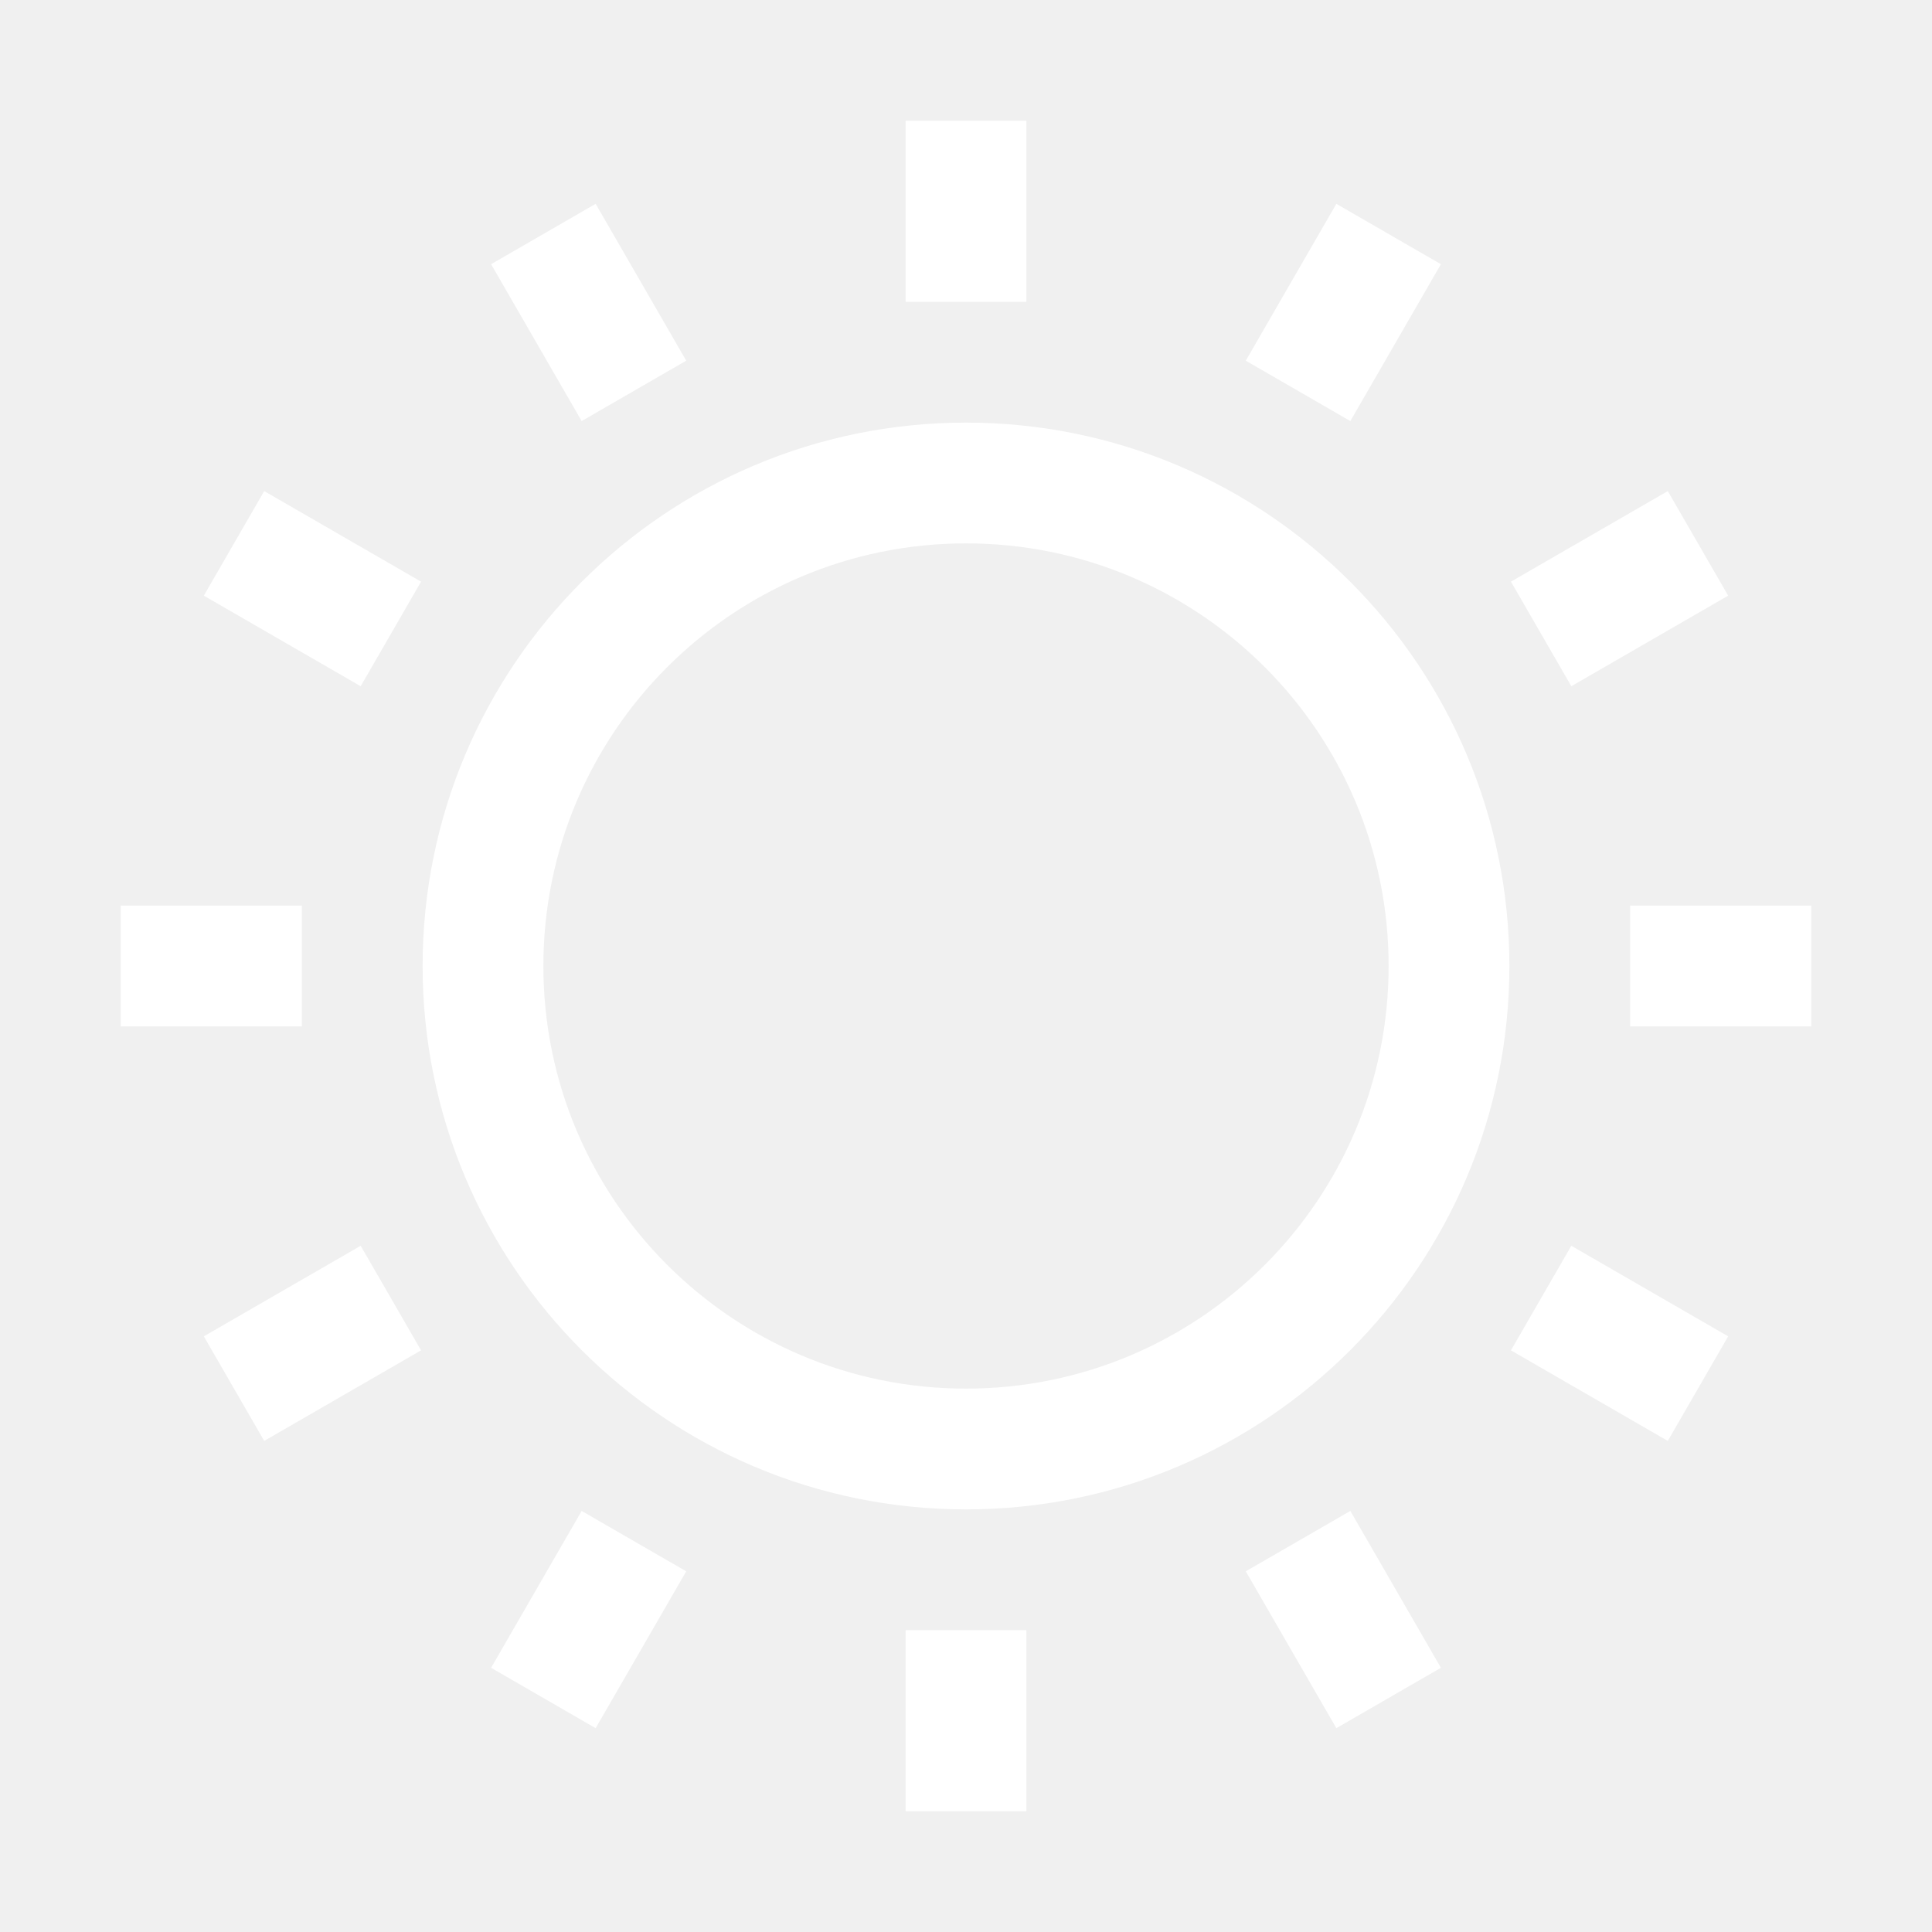
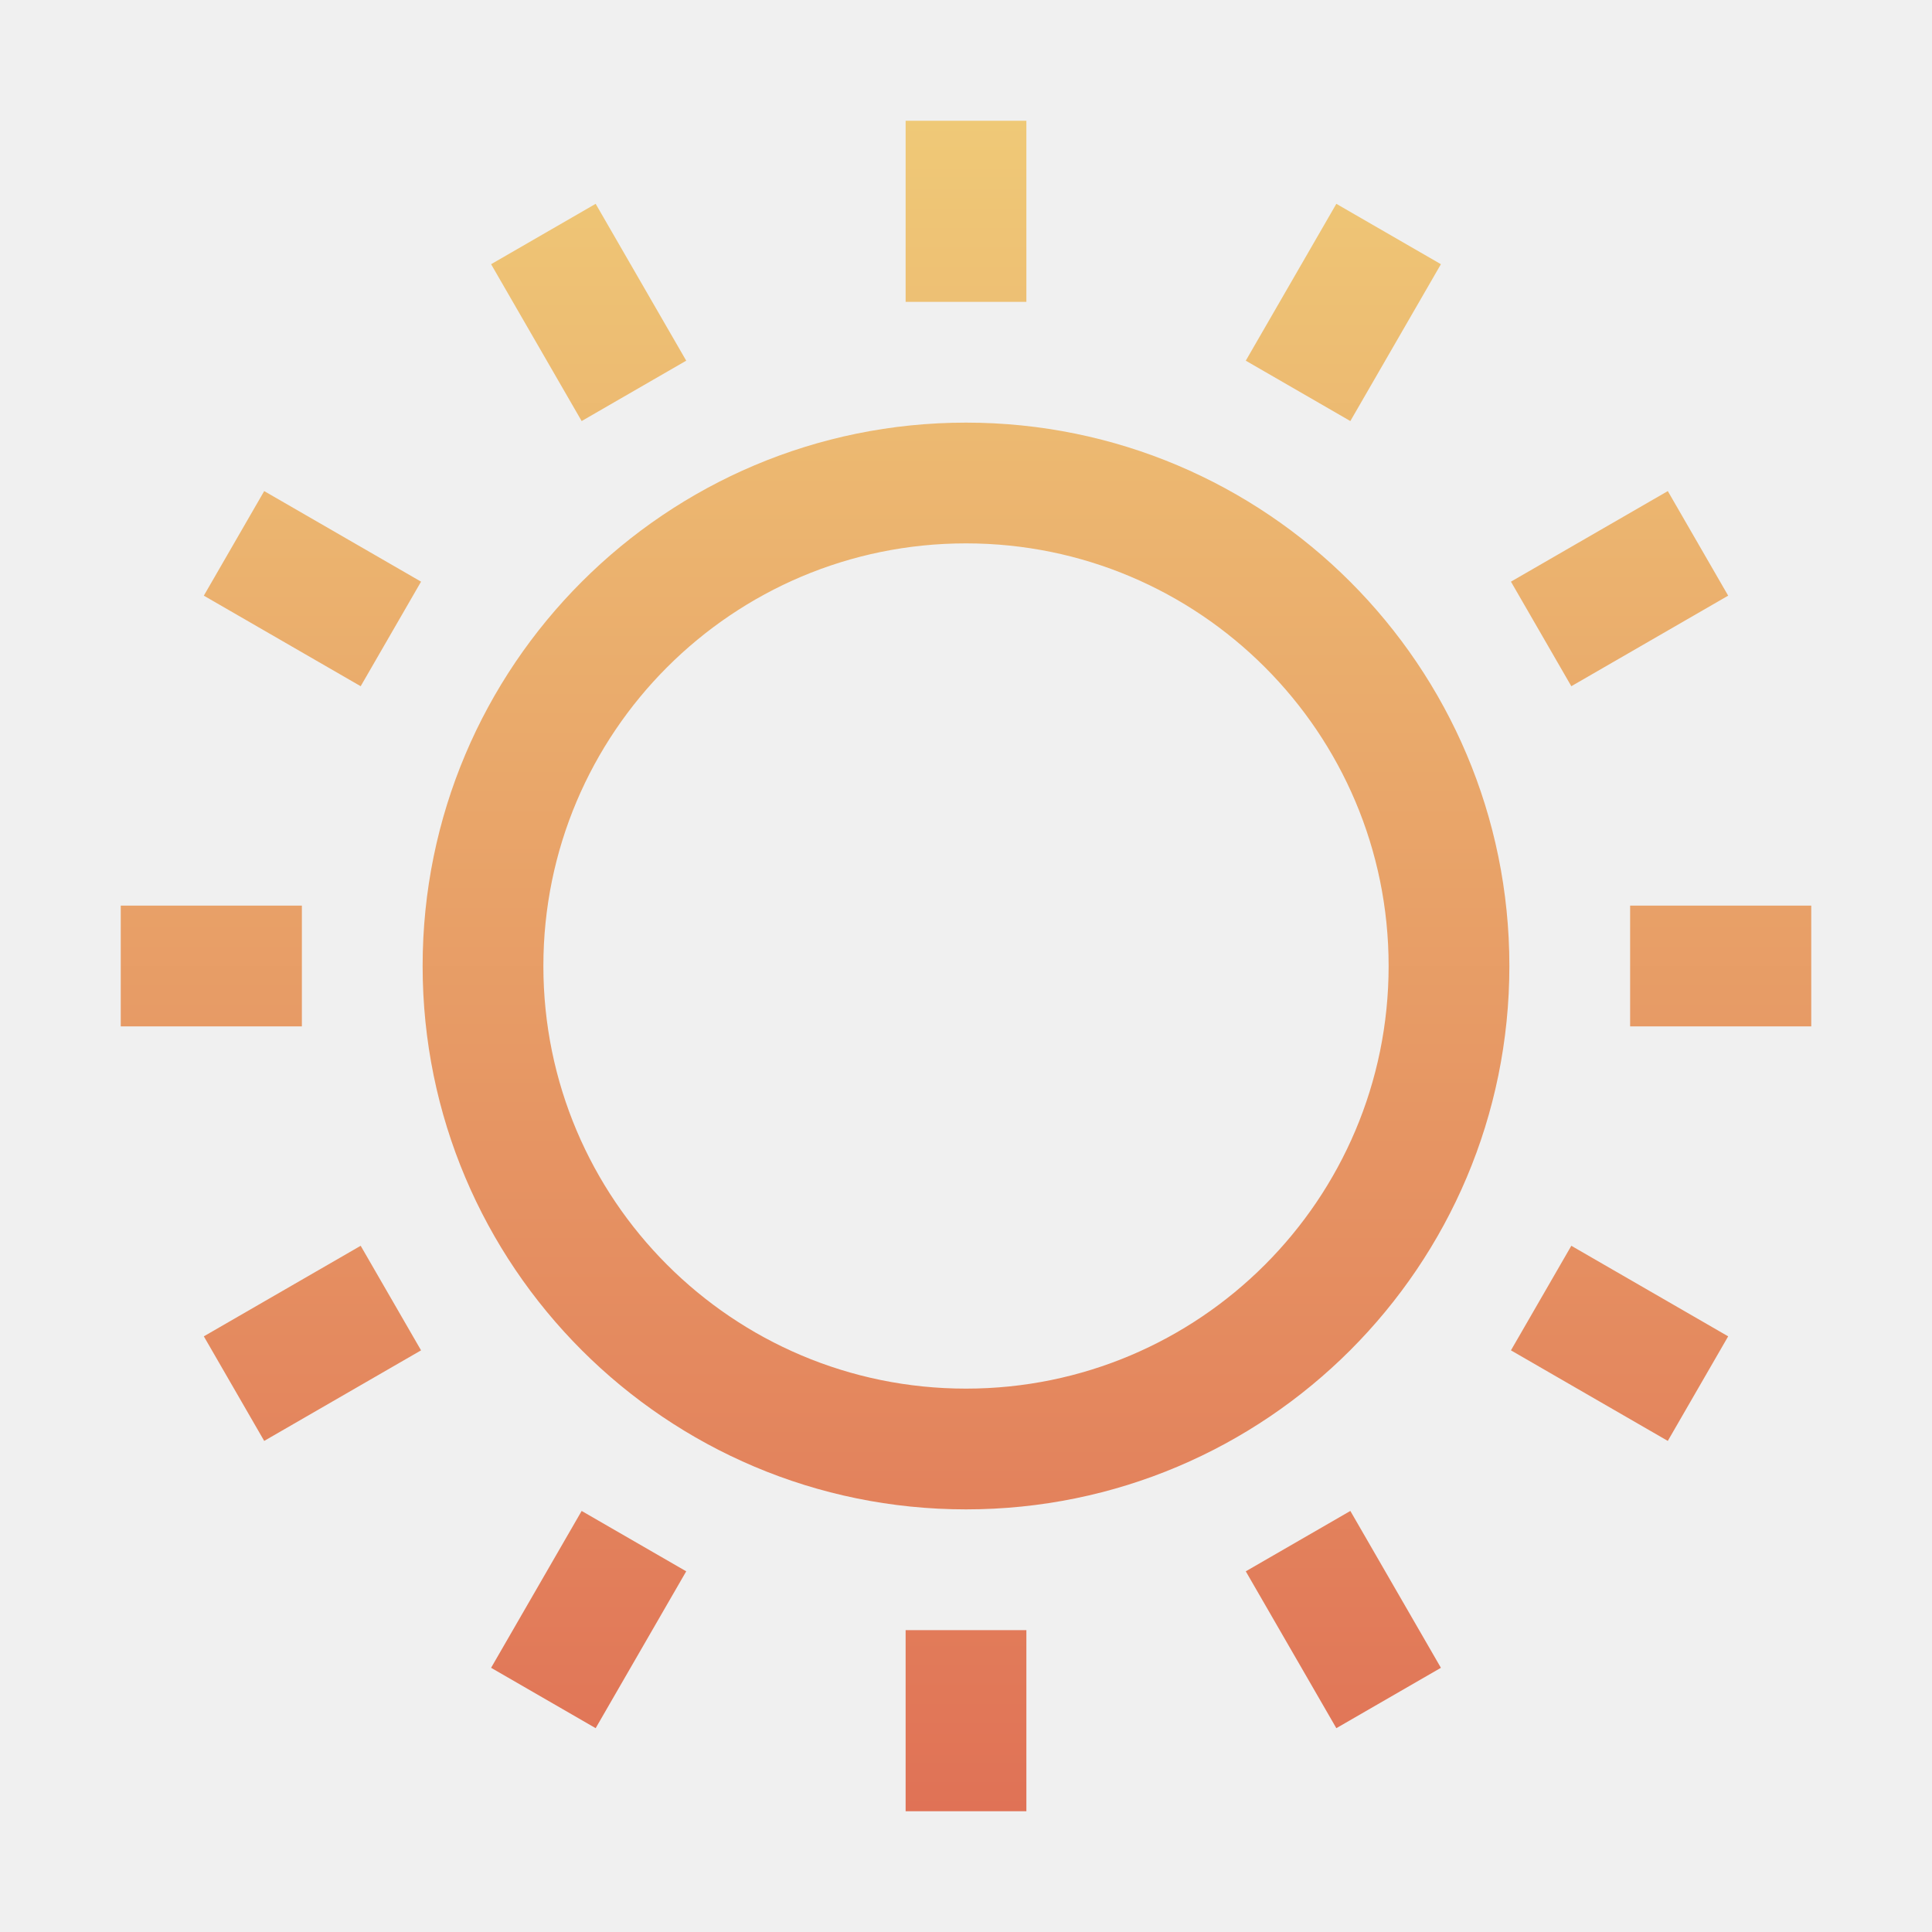
<svg xmlns="http://www.w3.org/2000/svg" width="32" height="32" viewBox="0 0 32 32" fill="none">
-   <path fill-rule="evenodd" clip-rule="evenodd" d="M15 5V2H17V5H15ZM20.634 5.974L22.134 3.376L23.866 4.376L22.366 6.974L20.634 5.974ZM16 23C19.866 23 23 19.866 23 16C23 12.134 19.866 9 16 9C12.134 9 9 12.134 9 16C9 19.866 12.134 23 16 23ZM16 25C20.971 25 25 20.971 25 16C25 11.029 20.971 7 16 7C11.029 7 7 11.029 7 16C7 20.971 11.029 25 16 25ZM27 15H30V17H27V15ZM27.624 8.134L25.026 9.634L26.026 11.366L28.624 9.866L27.624 8.134ZM8.134 4.376L9.634 6.974L11.366 5.974L9.866 3.376L8.134 4.376ZM5.974 11.366L3.376 9.866L4.376 8.134L6.974 9.634L5.974 11.366ZM15 27V30H17V27H15ZM5 15H2V17H5V15ZM3.376 22.134L5.974 20.634L6.974 22.366L4.376 23.866L3.376 22.134ZM9.634 25.026L8.134 27.624L9.866 28.624L11.366 26.026L9.634 25.026ZM22.134 28.624L20.634 26.026L22.366 25.026L23.866 27.624L22.134 28.624ZM25.026 22.366L27.624 23.866L28.624 22.134L26.026 20.634L25.026 22.366Z" fill="white" />
+   <path fill-rule="evenodd" clip-rule="evenodd" d="M15 5V2H17V5H15ZM20.634 5.974L22.134 3.376L23.866 4.376L22.366 6.974L20.634 5.974ZM16 23C19.866 23 23 19.866 23 16C23 12.134 19.866 9 16 9C12.134 9 9 12.134 9 16C9 19.866 12.134 23 16 23ZM16 25C20.971 25 25 20.971 25 16C25 11.029 20.971 7 16 7C11.029 7 7 11.029 7 16C7 20.971 11.029 25 16 25ZM27 15H30V17H27V15ZM27.624 8.134L25.026 9.634L26.026 11.366L28.624 9.866L27.624 8.134ZM8.134 4.376L9.634 6.974L11.366 5.974L9.866 3.376L8.134 4.376ZM5.974 11.366L3.376 9.866L4.376 8.134L6.974 9.634L5.974 11.366ZM15 27V30H17V27H15ZM5 15H2V17H5V15ZM3.376 22.134L5.974 20.634L6.974 22.366L4.376 23.866L3.376 22.134ZM9.634 25.026L8.134 27.624L9.866 28.624L11.366 26.026L9.634 25.026ZM22.134 28.624L20.634 26.026L22.366 25.026L23.866 27.624L22.134 28.624ZM25.026 22.366L27.624 23.866L28.624 22.134L26.026 20.634L25.026 22.366Z" fill="url(#paint0_linear_9_803)" />
+   <defs>
+     <linearGradient id="paint0_linear_9_803" x1="16" y1="2" x2="16" y2="30" gradientUnits="userSpaceOnUse">
+       <stop stop-color="#EFC977" />
+       <stop offset="1" stop-color="#E07256" />
+     </linearGradient>
+   </defs>
</svg>
